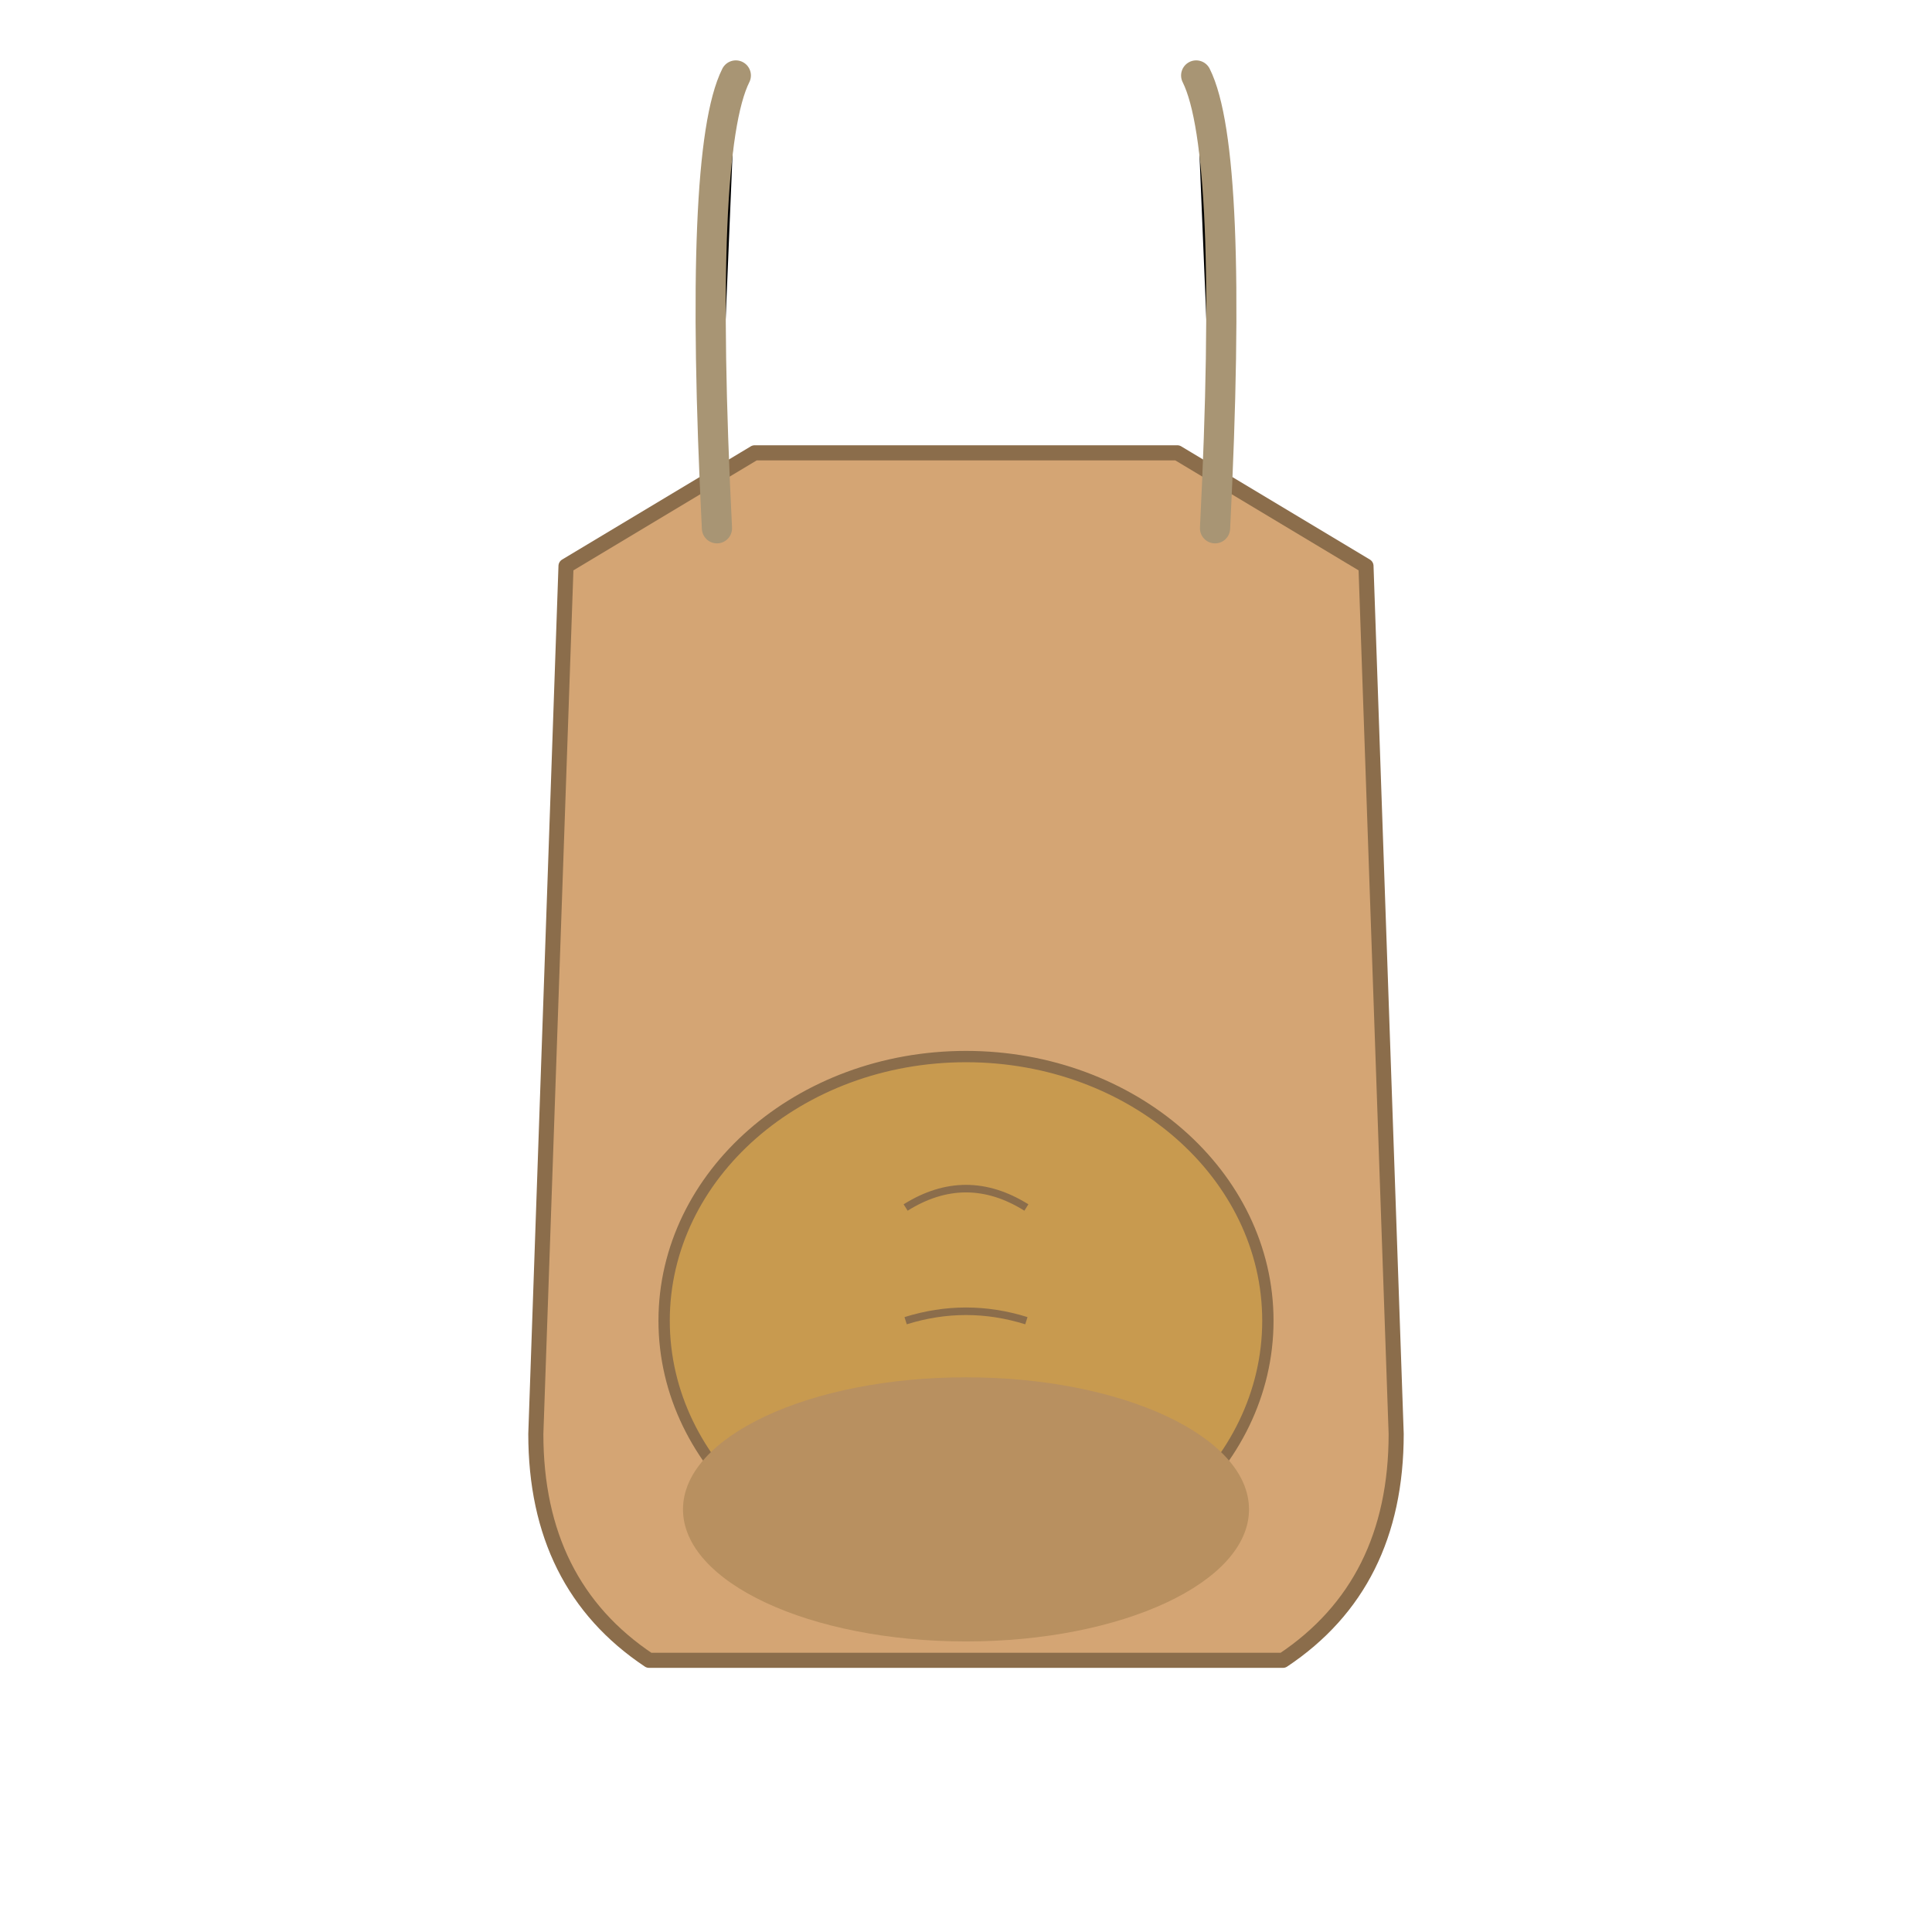
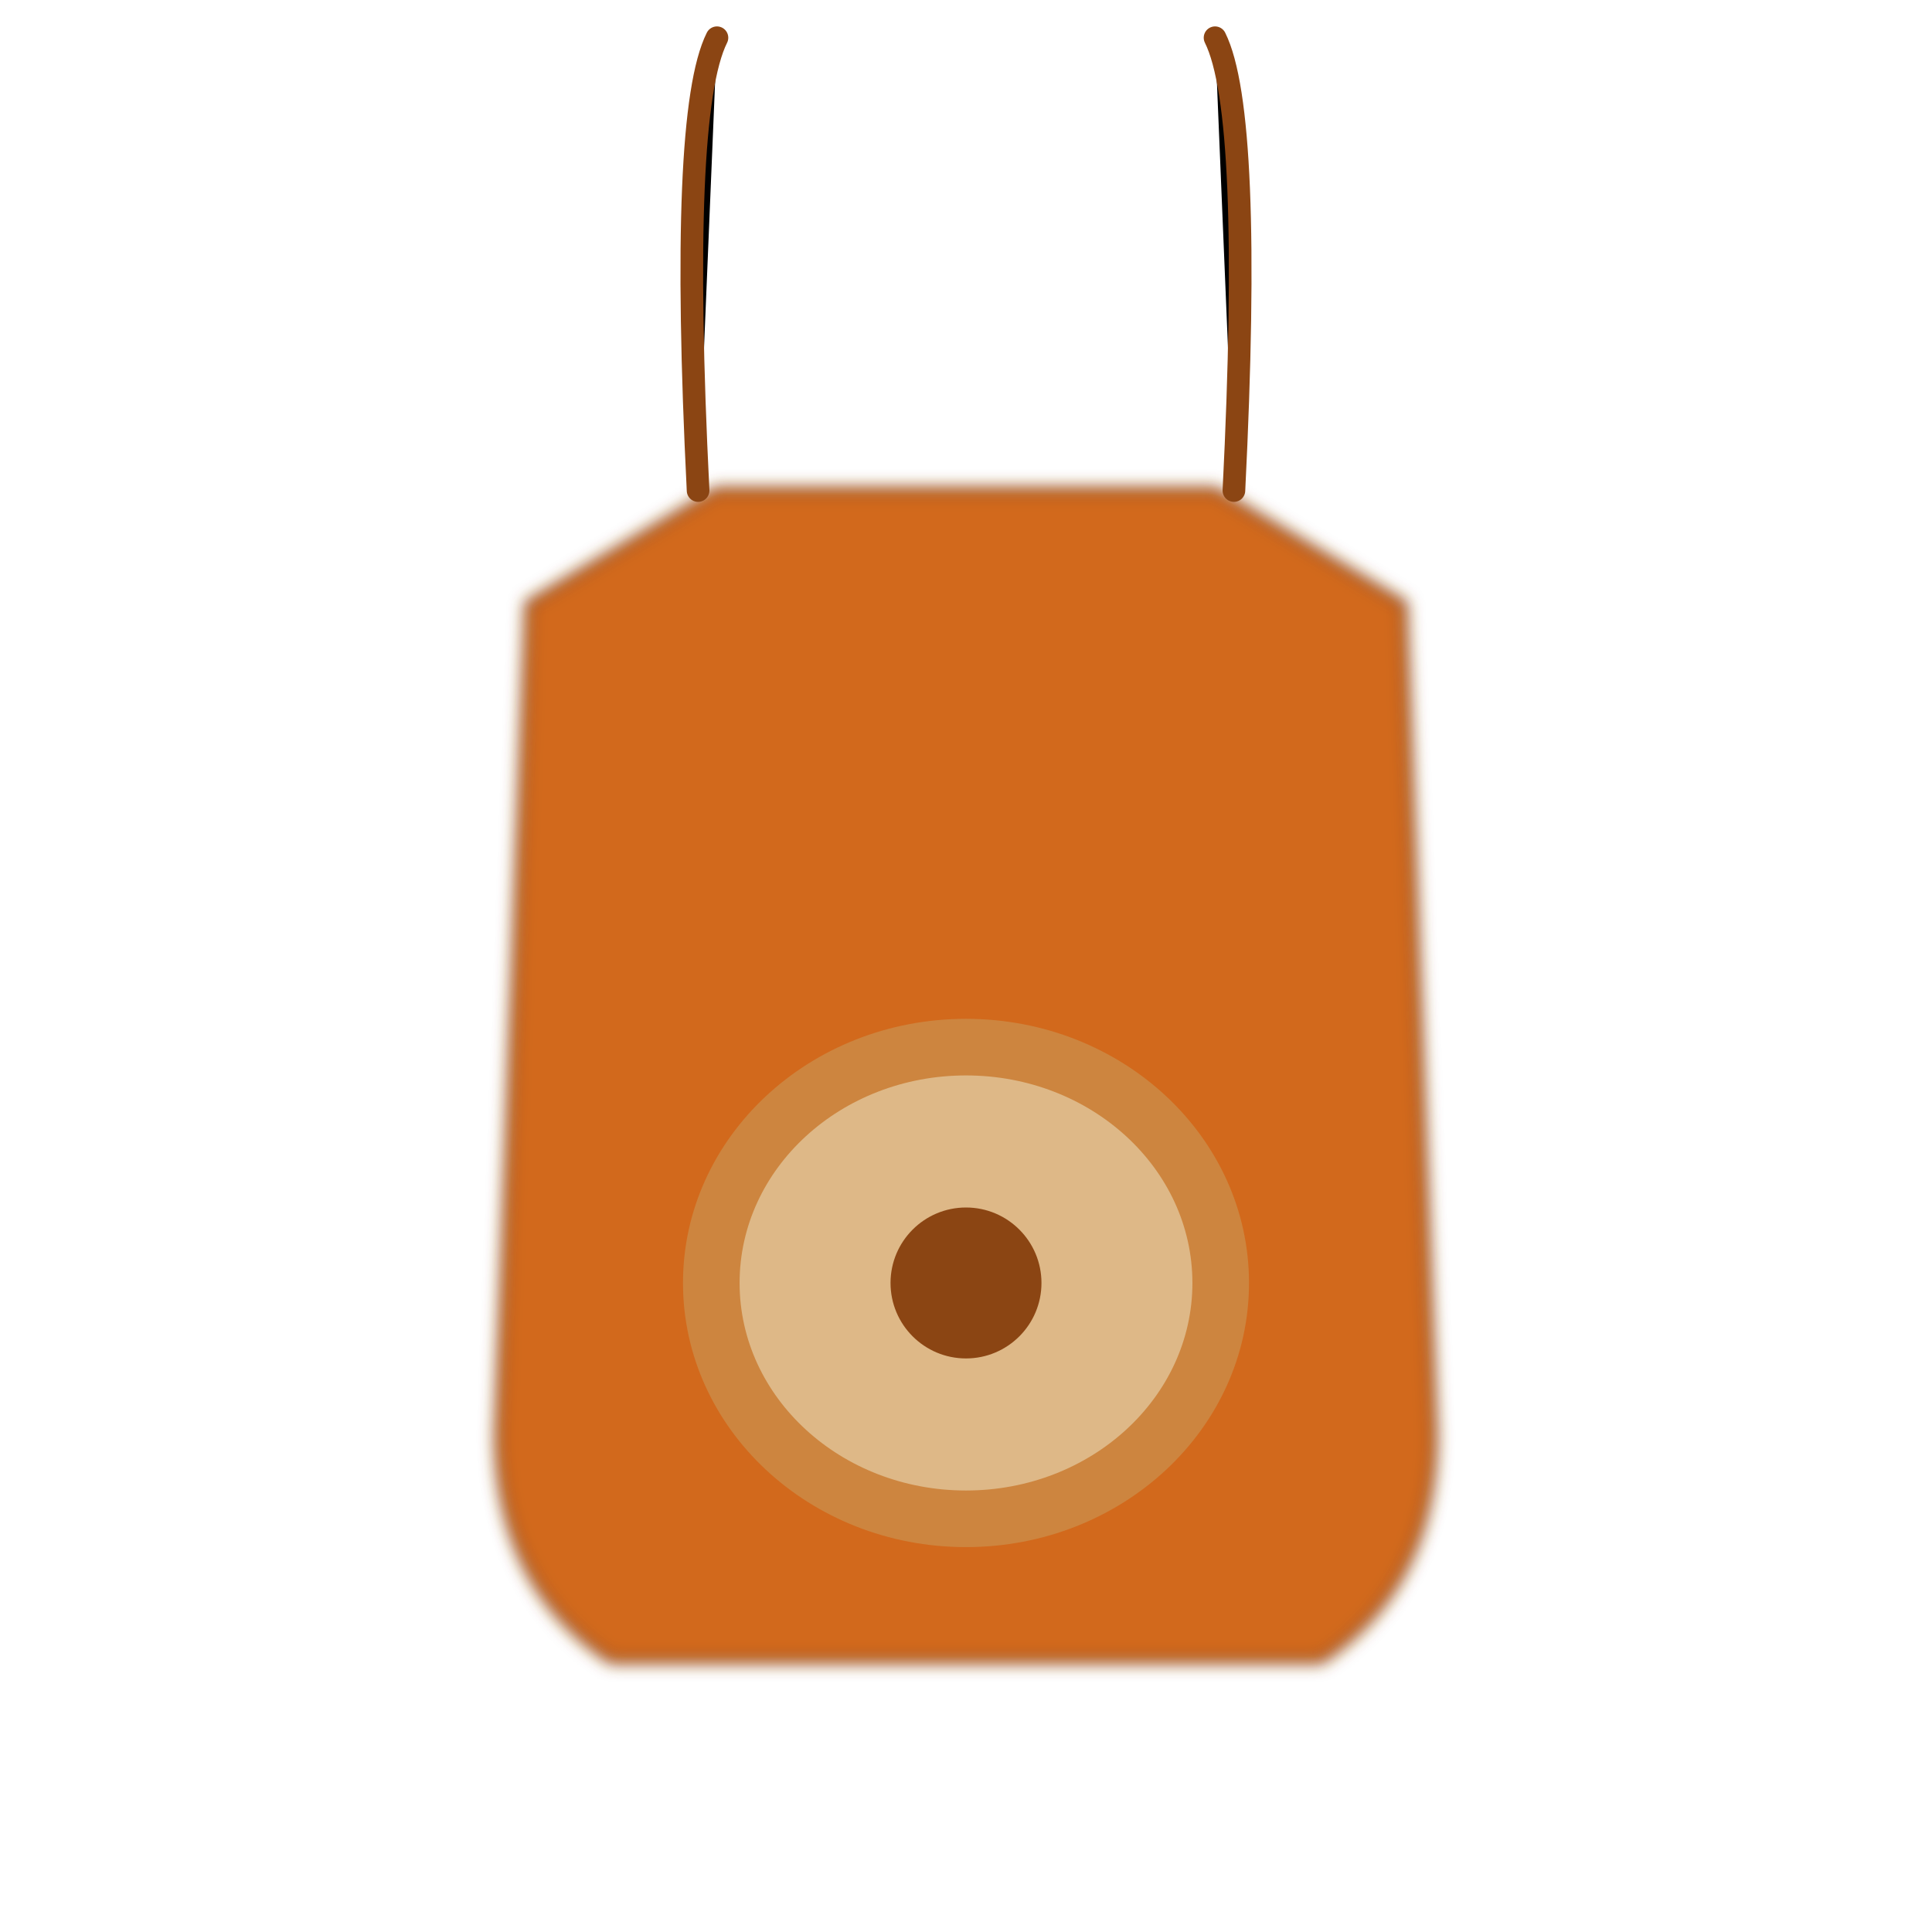
<svg xmlns="http://www.w3.org/2000/svg" width="1024" height="1024" viewBox="0 0 512 512">
-   <path d="M 150 150 L 200 120 L 312 120 L 362 150 L 370 380 Q 370 420 340 440 L 172 440 Q 142 420 142 380 Z" fill="#D4A574" stroke="#8B6D4B" stroke-width="4" stroke-linejoin="round" />
-   <ellipse cx="256" cy="350" rx="80" ry="70" fill="#C89A4F" stroke="#8B6D4B" stroke-width="3" />
-   <path d="M 240 320 Q 256 310 272 320" fill="none" stroke="#8B6D4B" stroke-width="2" />
-   <path d="M 240 350 Q 256 345 272 350" fill="none" stroke="#8B6D4B" stroke-width="2" />
-   <path d="M 190 140 Q 185 40 195 20 M 322 140 Q 327 40 317 20" stroke="#A89574" stroke-width="8" stroke-linecap="round" />
-   <ellipse cx="256" cy="400" rx="75" ry="35" fill="#B89060" />
+   <defs>
+     <filter id="shadow">
+       <feGaussianBlur in="SourceGraphic" stdDeviation="2" />
+     </filter>
+   </defs>
+   <path d="M 140 160 L 190 130 L 322 130 L 372 160 L 380 380 Q 380 420 350 440 L 162 440 Q 132 420 132 380 Z" fill="#D2691E" stroke="#8B4513" stroke-width="2" filter="url(#shadow)" />
+   <ellipse cx="256" cy="340" rx="75" ry="70" fill="#CD853F" />
+   <ellipse cx="256" cy="340" rx="60" ry="55" fill="#DEB887" />
+   <path d="M 185 130 Q 180 30 190 10 M 327 130 Q 332 30 322 10" stroke="#8B4513" stroke-width="6" stroke-linecap="round" />
+   <circle cx="256" cy="340" r="20" fill="#8B4513" />
</svg>
